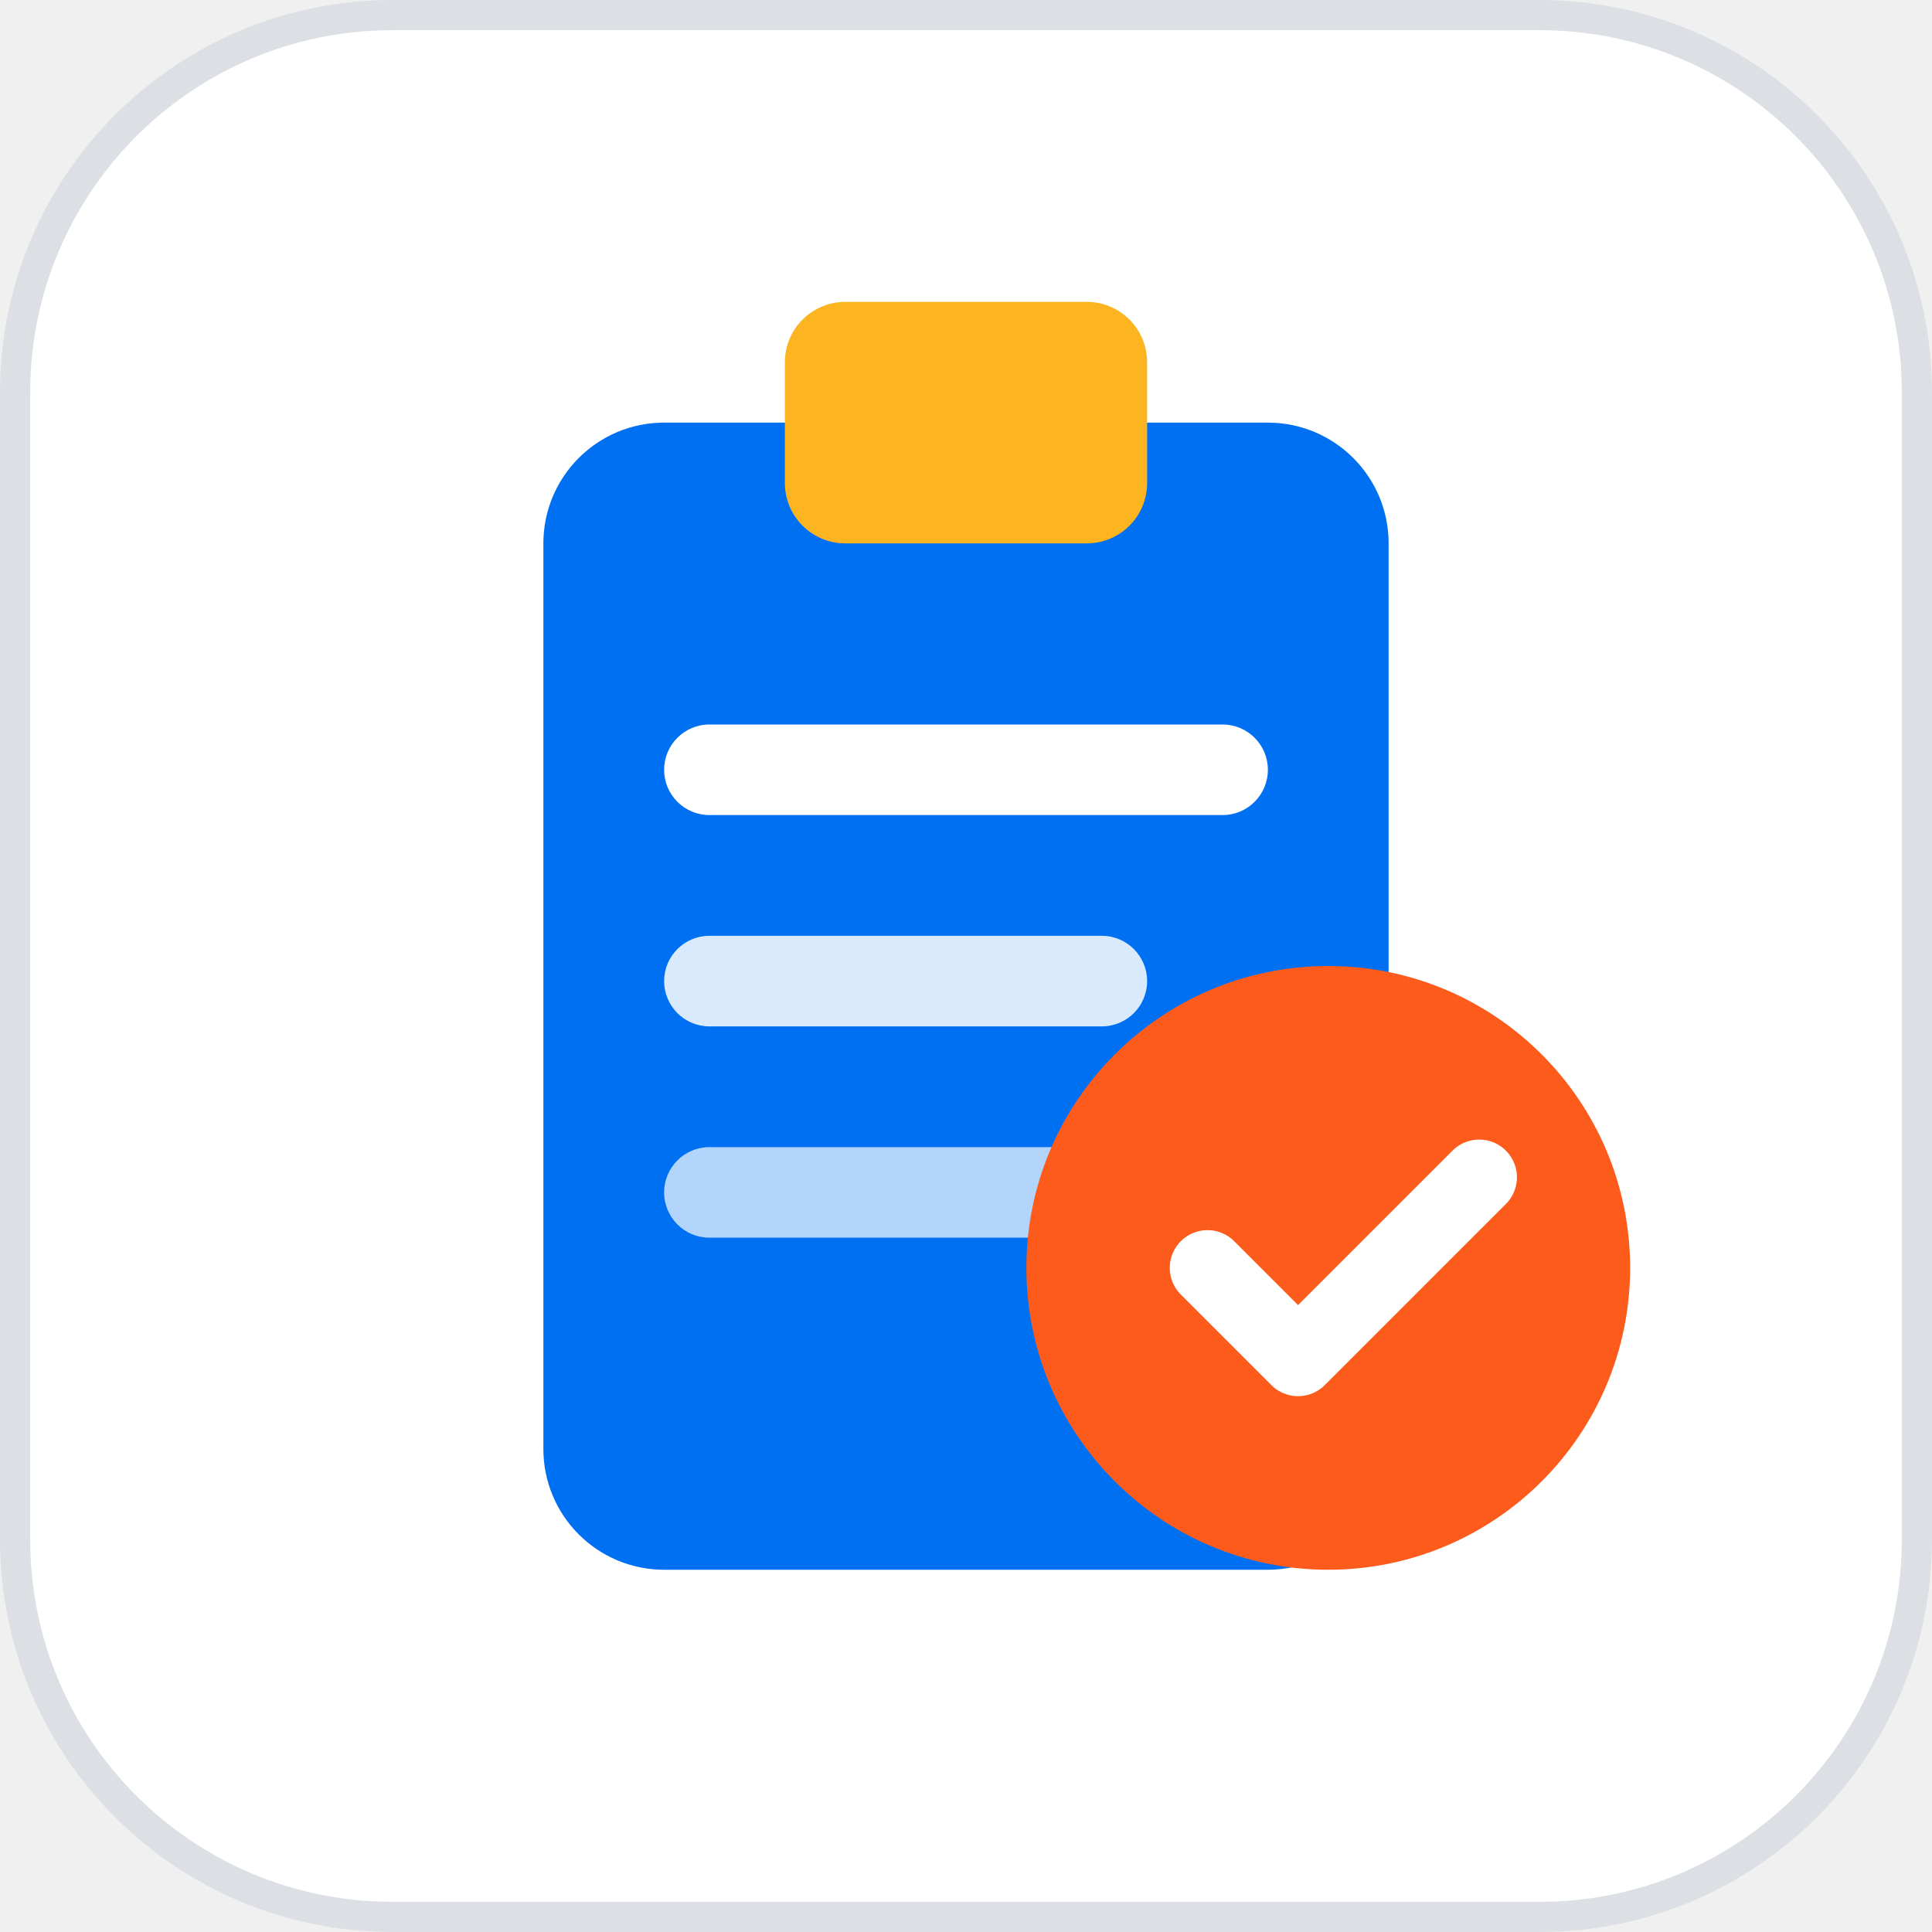
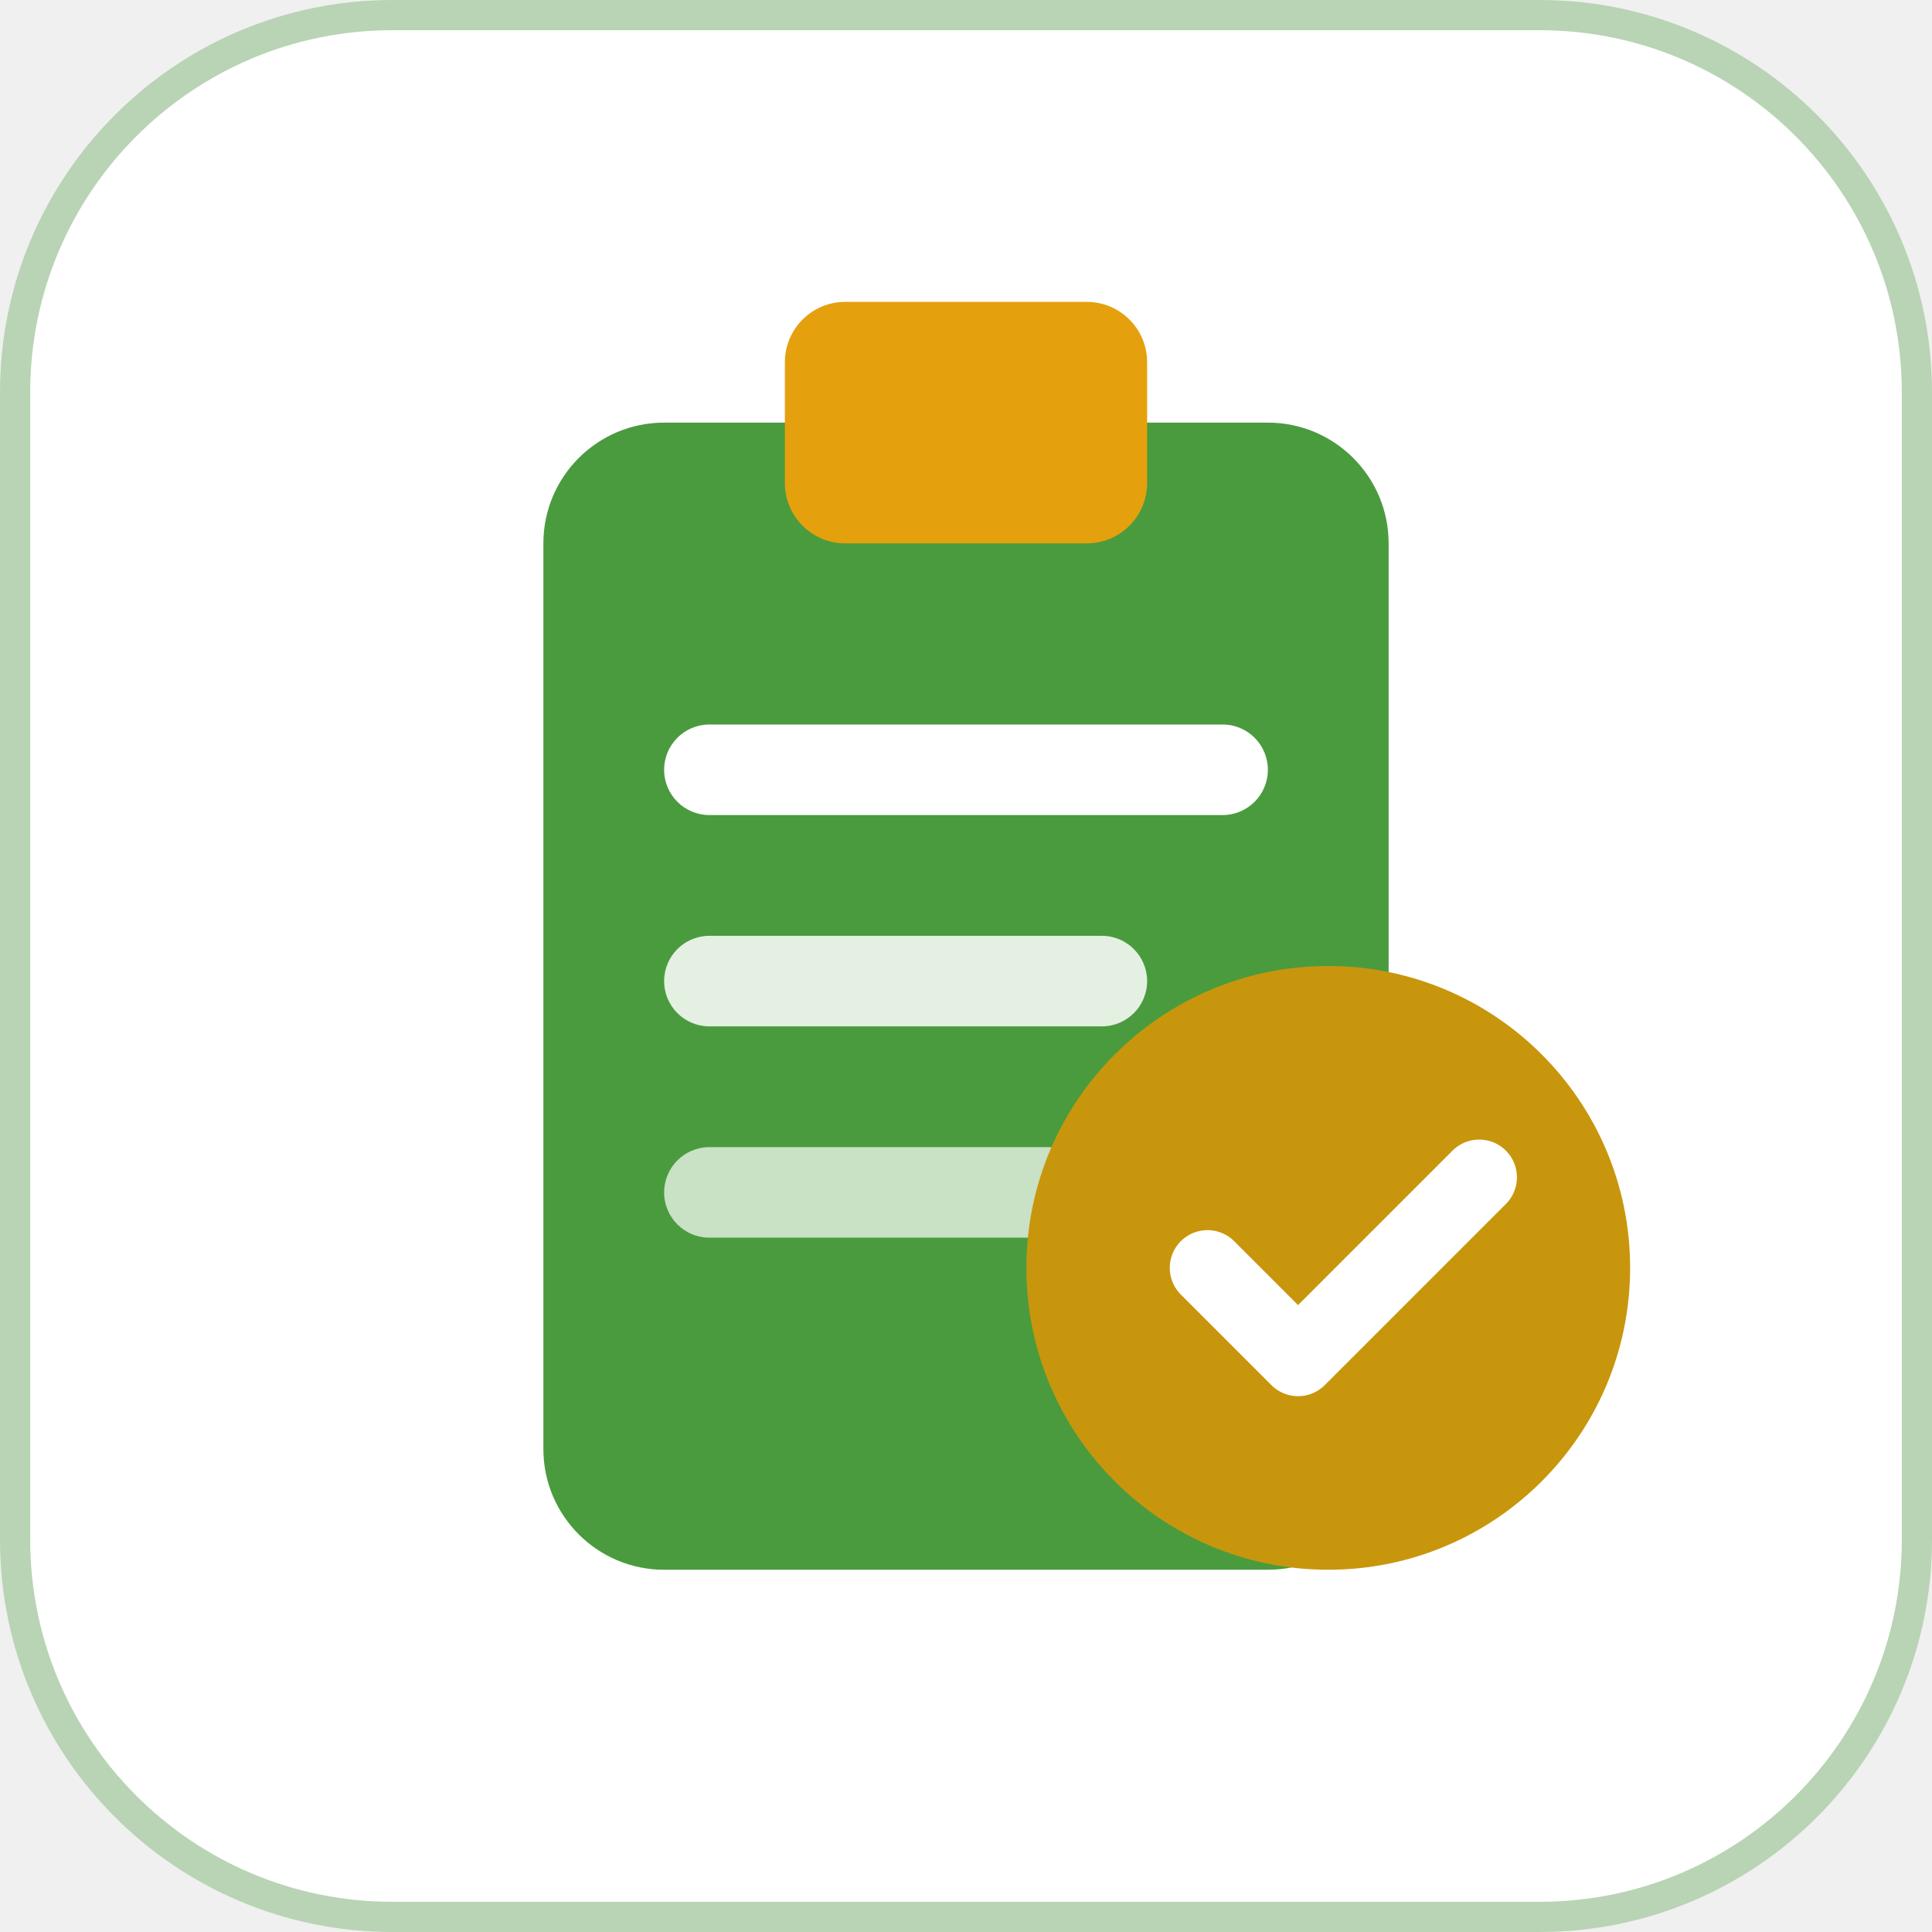
<svg xmlns="http://www.w3.org/2000/svg" width="64" height="64" viewBox="0 0 64 64" fill="none">
  <rect x="0.5" y="0.5" width="63" height="63" rx="12.5" fill="white" />
-   <rect x="0.5" y="0.5" width="63" height="63" rx="12.5" stroke="#DCE0E5" />
-   <rect x="18" y="14" width="28" height="38" rx="4" fill="#0070F2" />
-   <rect x="26" y="10" width="12" height="8" rx="2" fill="#FDB421" />
+   <rect x="0.5" y="0.5" width="63" height="63" rx="12.5" stroke="#B8D4B4" />
+   <rect x="18" y="14" width="28" height="38" rx="4" fill="#4A9B3E" />
+   <rect x="26" y="10" width="12" height="8" rx="2" fill="#E5A00D" />
  <rect x="22" y="24" width="20" height="3" rx="1.5" fill="white" />
  <rect x="22" y="31" width="16" height="3" rx="1.5" fill="white" fill-opacity="0.85" />
  <rect x="22" y="38" width="18" height="3" rx="1.5" fill="white" fill-opacity="0.7" />
-   <circle cx="44" cy="42" r="10" fill="#FC5B1C" />
+   <circle cx="44" cy="42" r="10" fill="#C8960C" />
  <path d="M40 42L43 45L49 39" stroke="white" stroke-width="2.5" stroke-linecap="round" stroke-linejoin="round" />
</svg>
